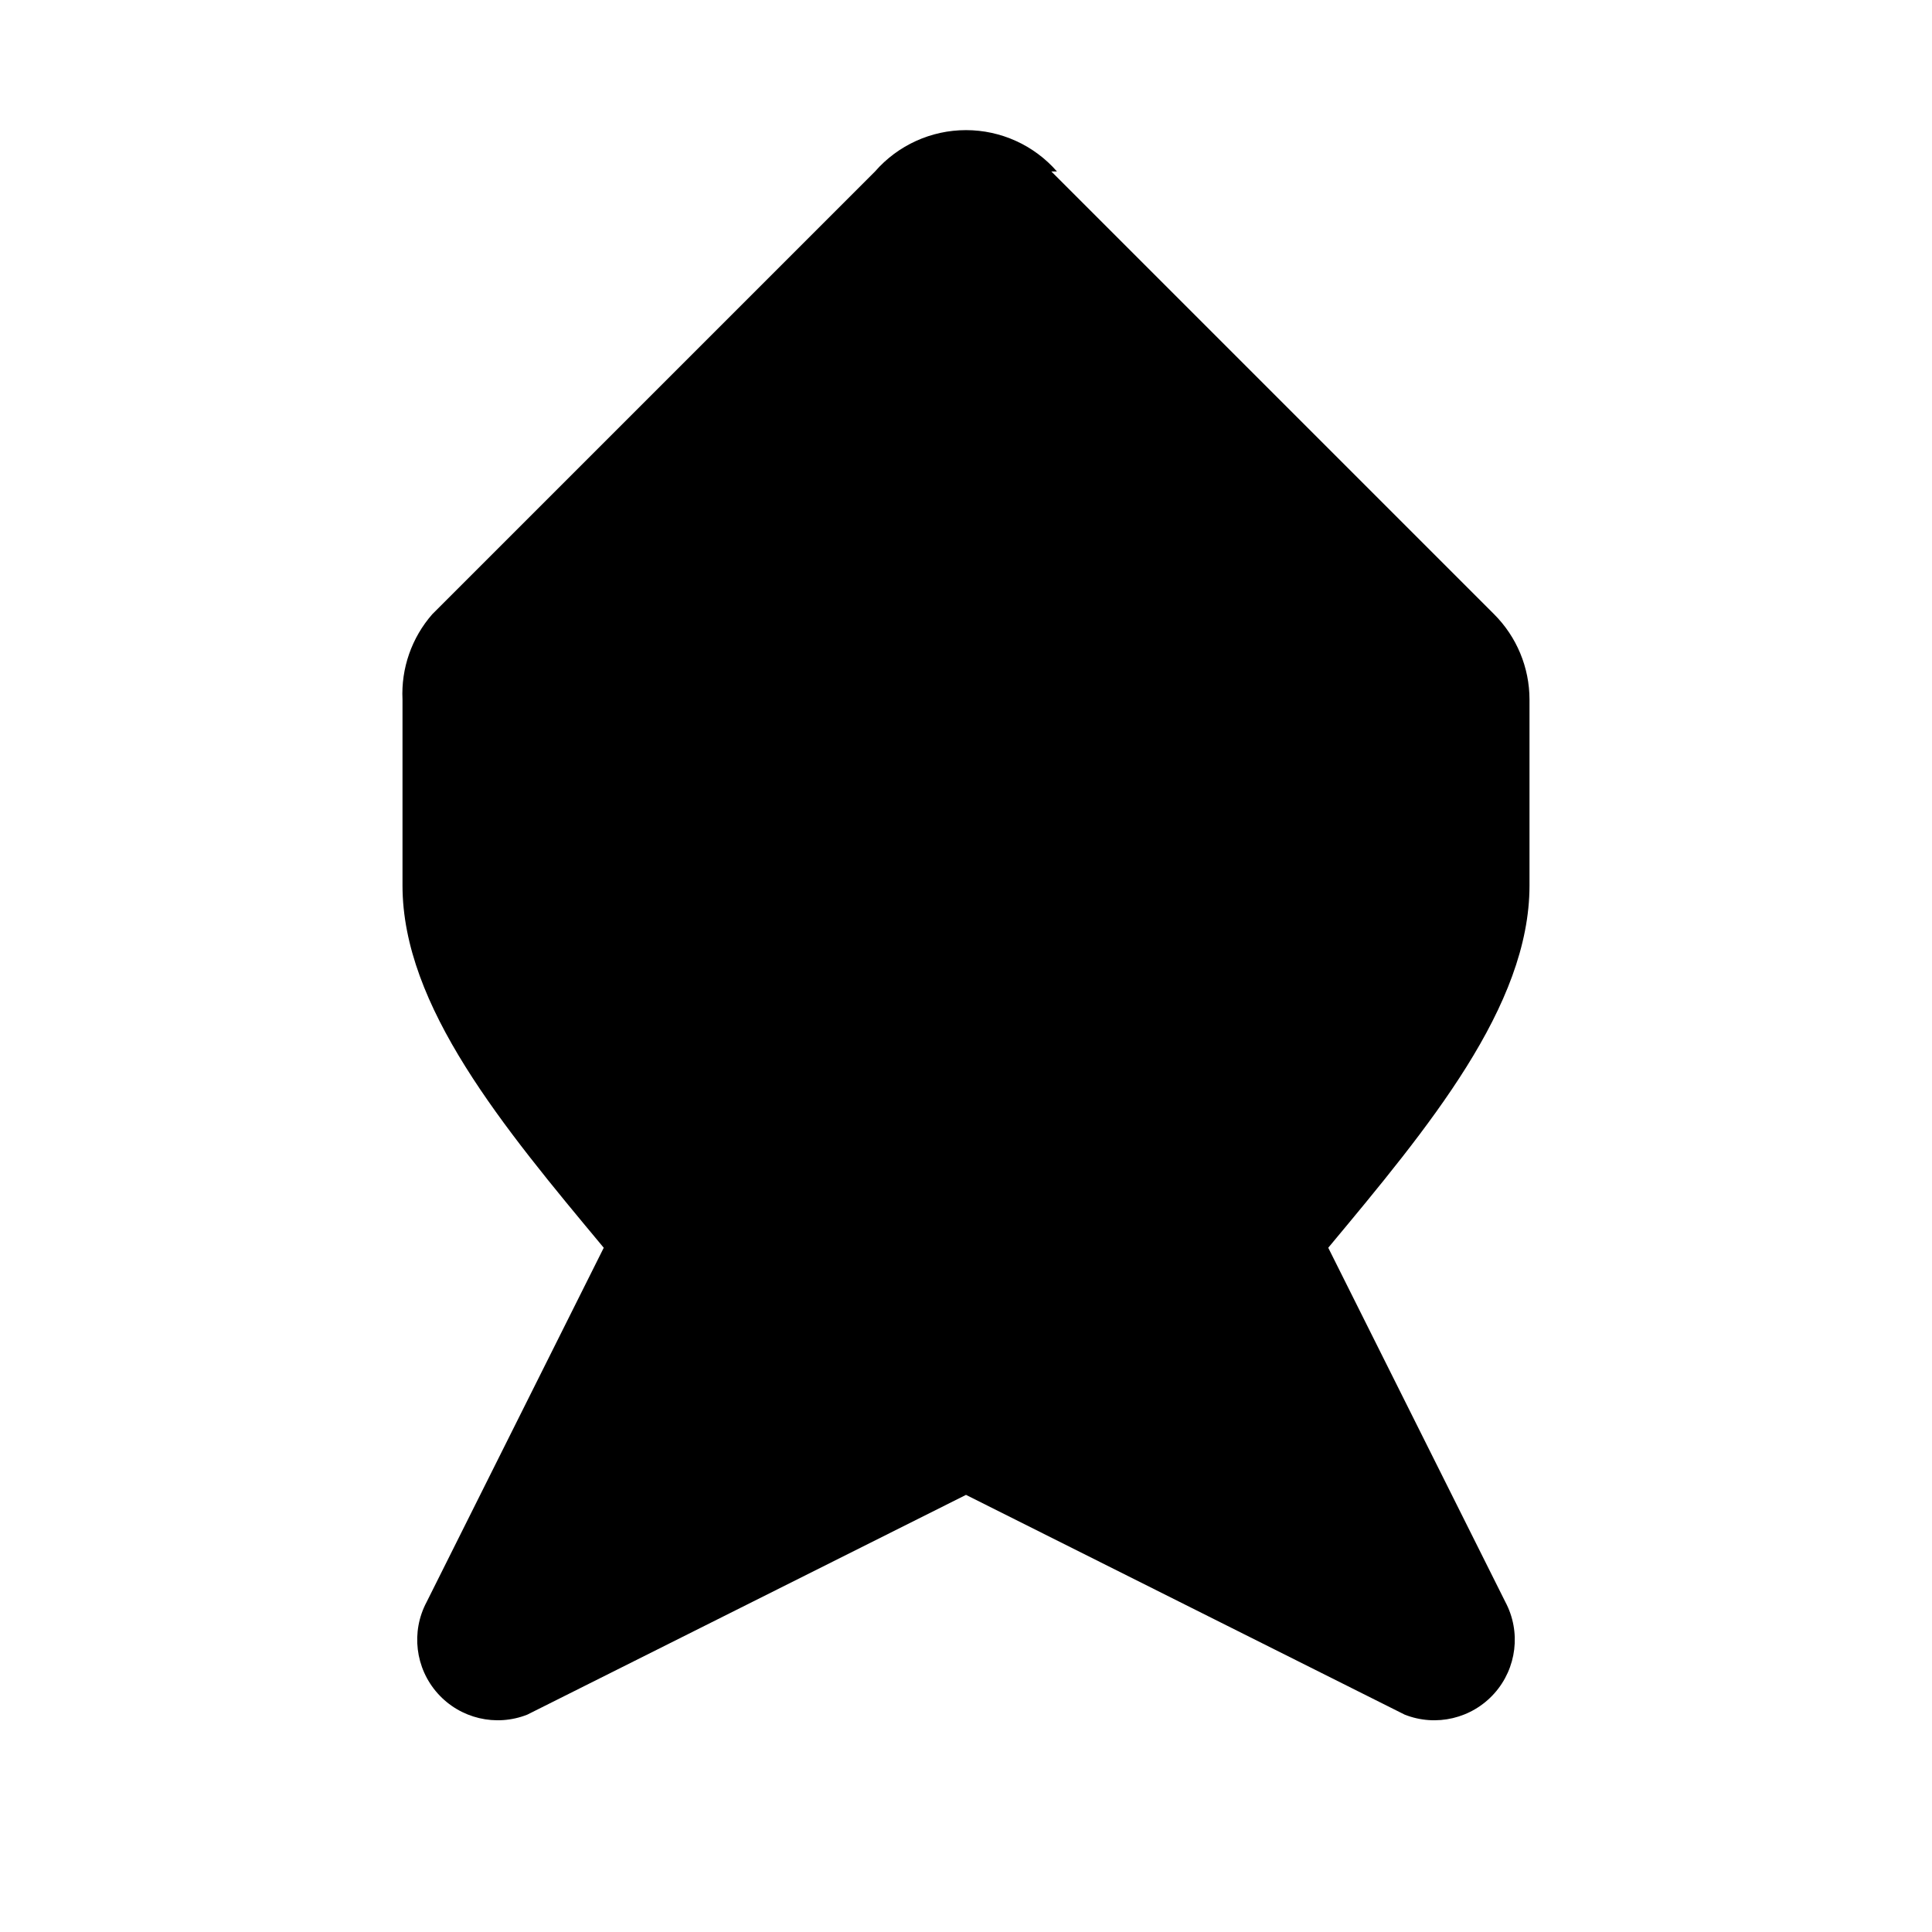
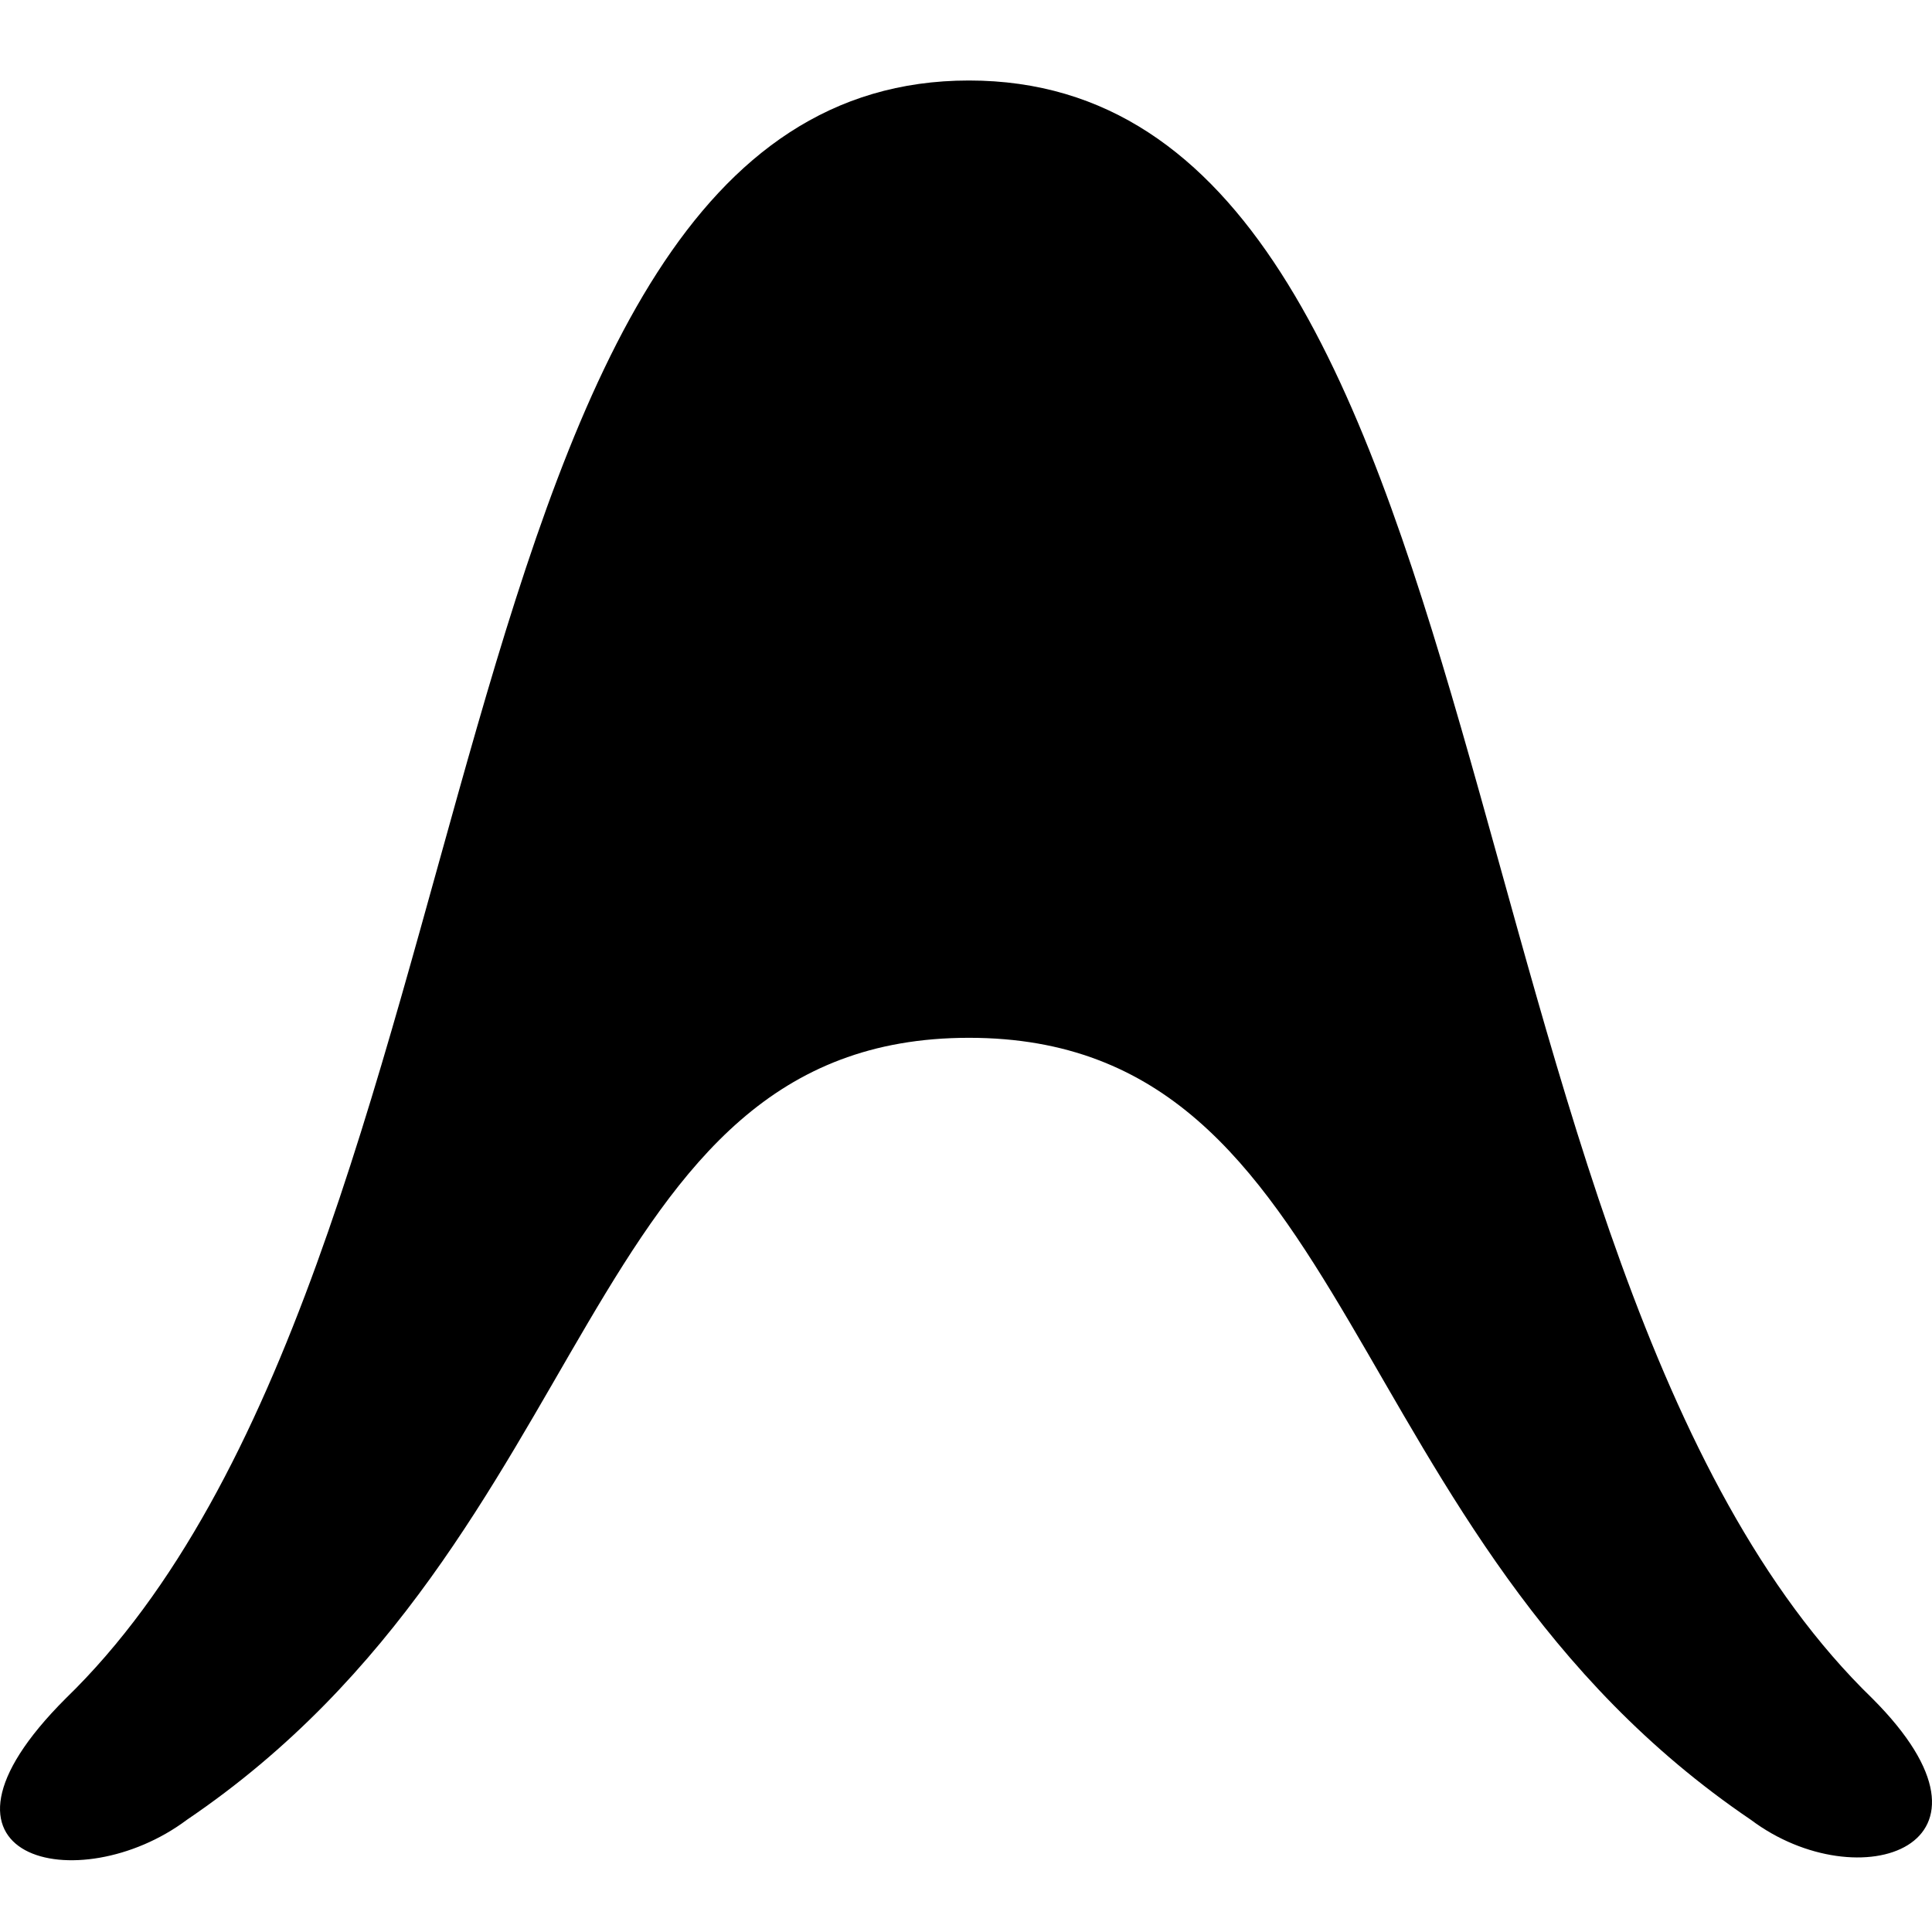
- <svg xmlns="http://www.w3.org/2000/svg" viewBox="0 0 24 24" fill="currentColor">
-   <path d="M13.13 2.13a1.5 1.5 0 0 0-2.26 0l-5.5 5.5A1.5 1.5 0 0 0 5 8.69V11c0 1.5 1.25 3 2.5 4.5l-2.2 4.4a1 1 0 0 0 1.25 1.4l5.45-2.73 5.45 2.73a1 1 0 0 0 1.25-1.4l-2.2-4.4c1.25-1.5 2.5-3 2.5-4.5V8.69a1.5 1.5 0 0 0-.44-1.06l-5.5-5.5z" />
+ <svg xmlns="http://www.w3.org/2000/svg" fill="currentColor" fill-rule="evenodd" height="1em" style="flex:none;line-height:1" viewBox="0 0 24 24" width="1em">
+   <path d="M21.751 22.607c1.34 1.005 3.35.335 1.508-1.508C17.73 15.74 18.904 1 12.037 1 5.17 1 6.342 15.74.815 21.1c-2.01 2.009.167 2.511 1.507 1.506 5.192-3.517 4.857-9.714 9.715-9.714 4.857 0 4.522 6.197 9.714 9.715z" />
</svg>
